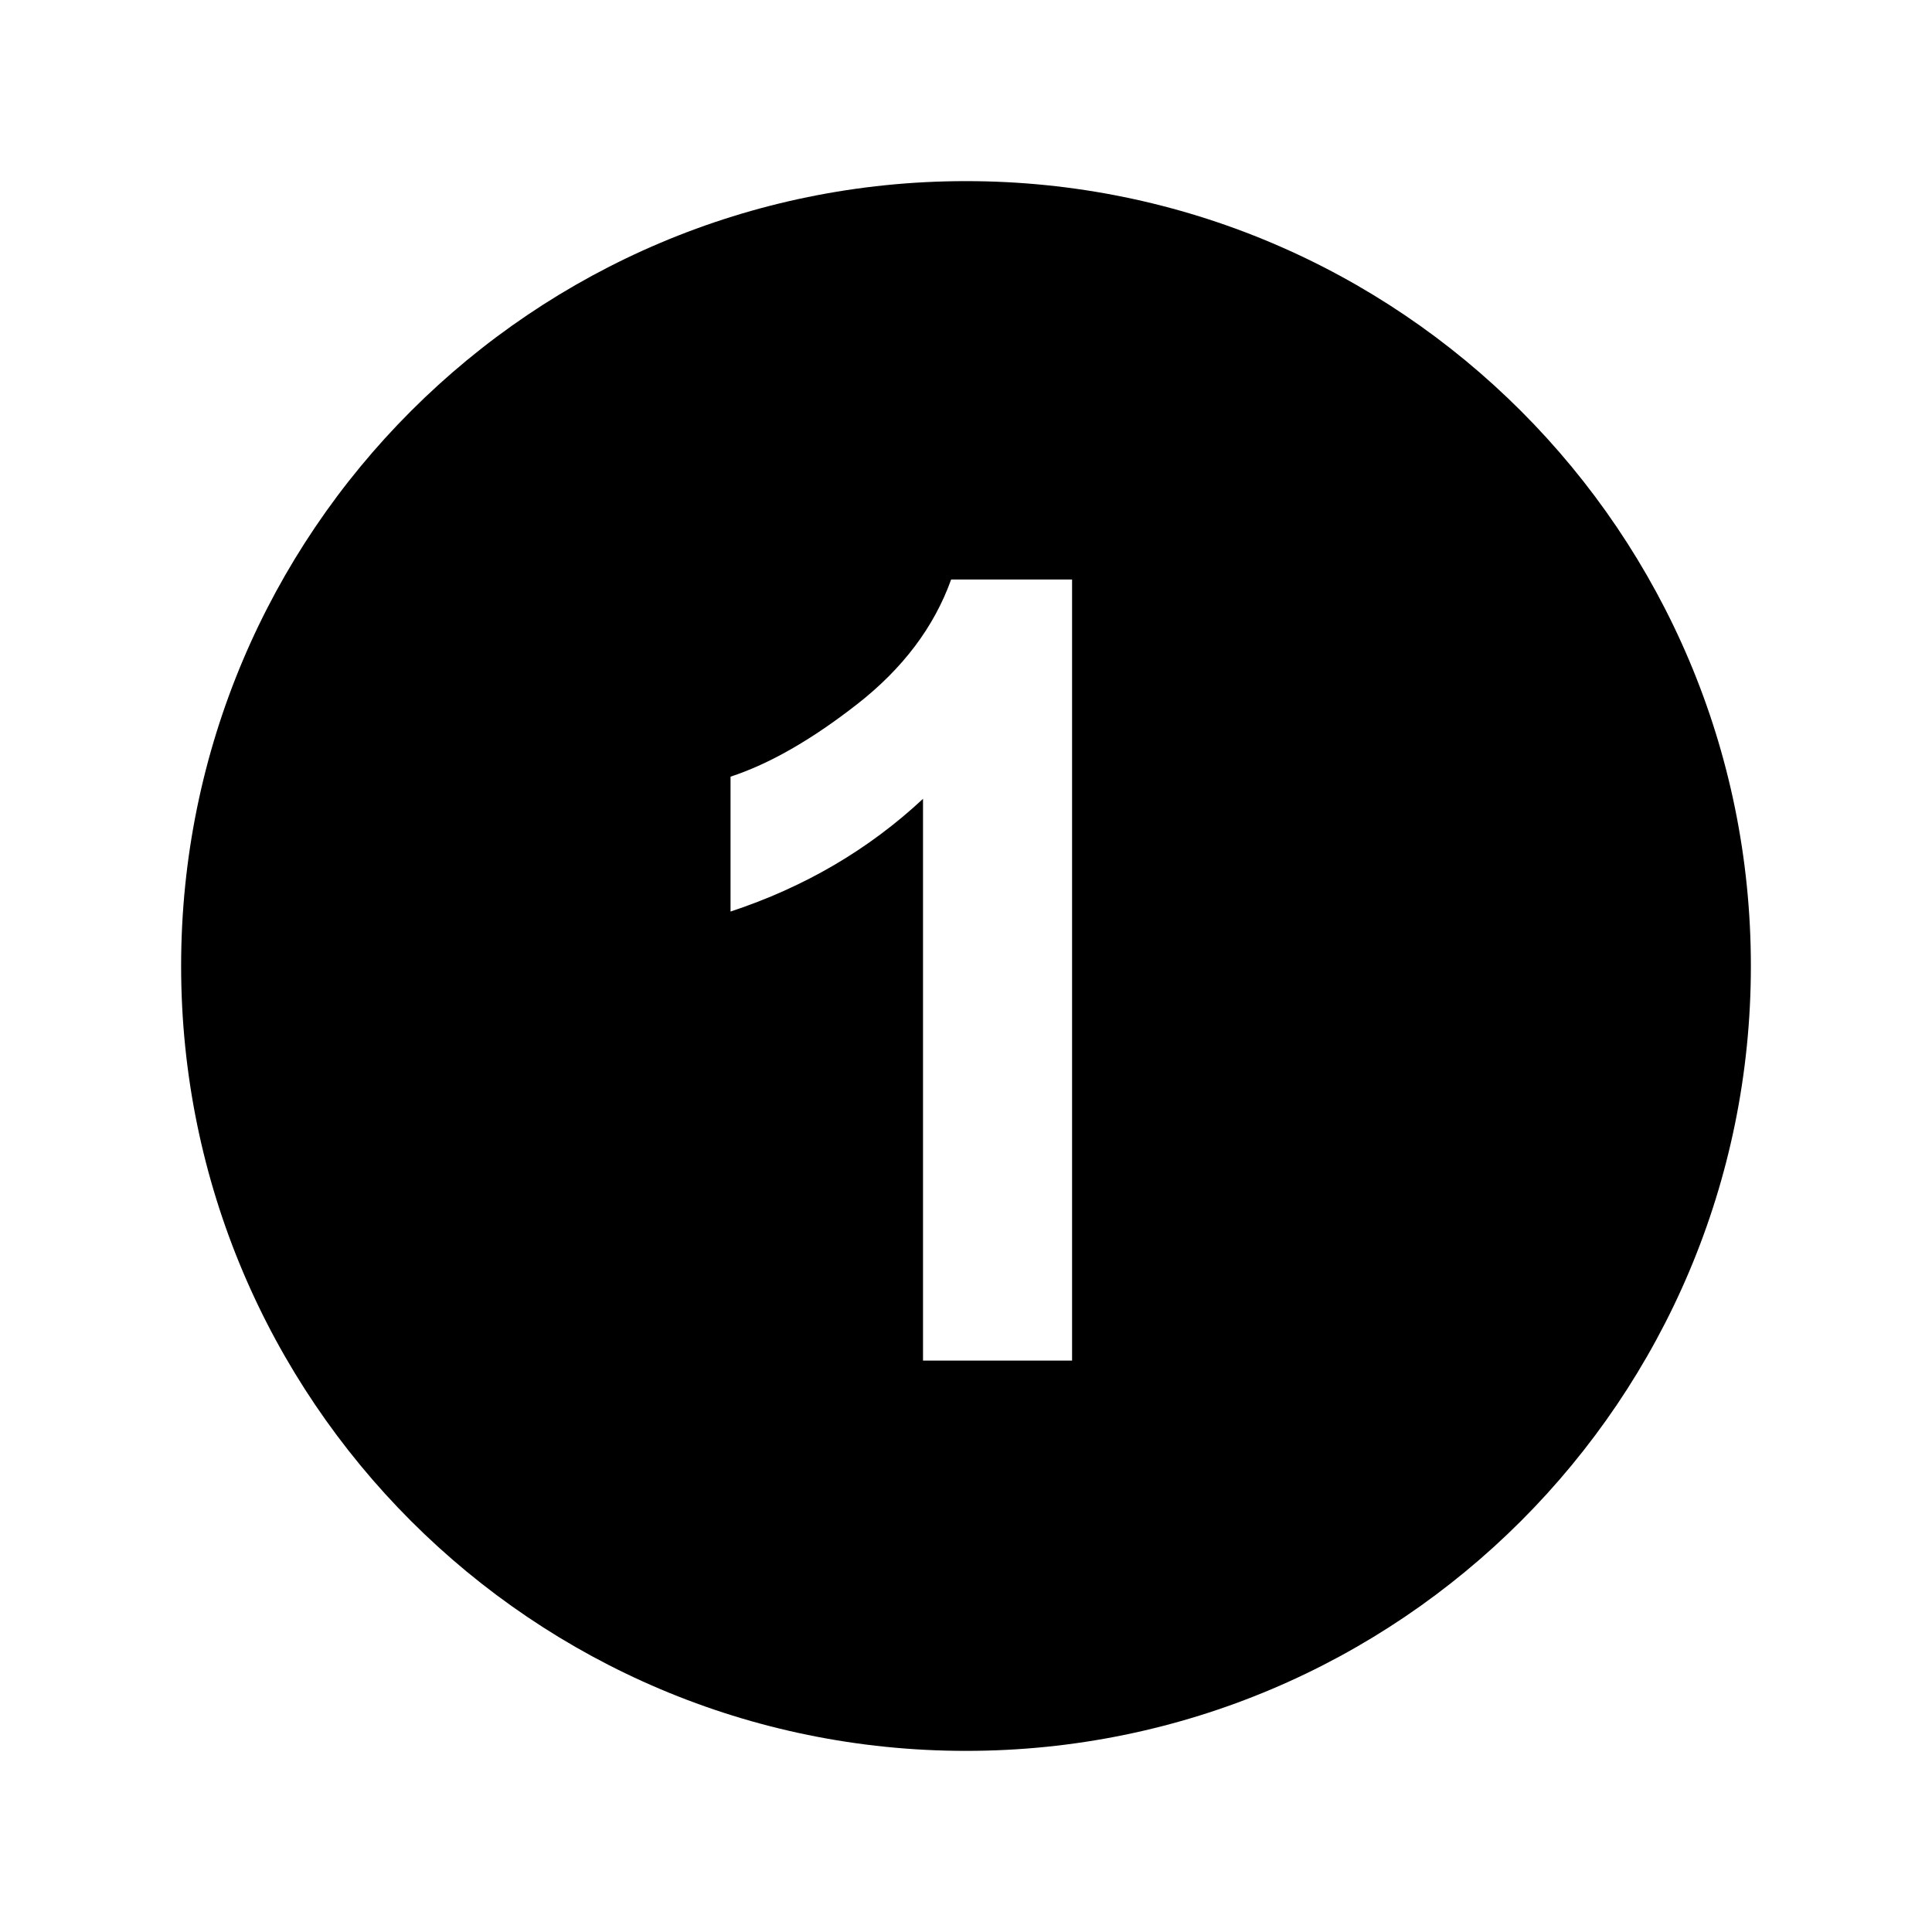
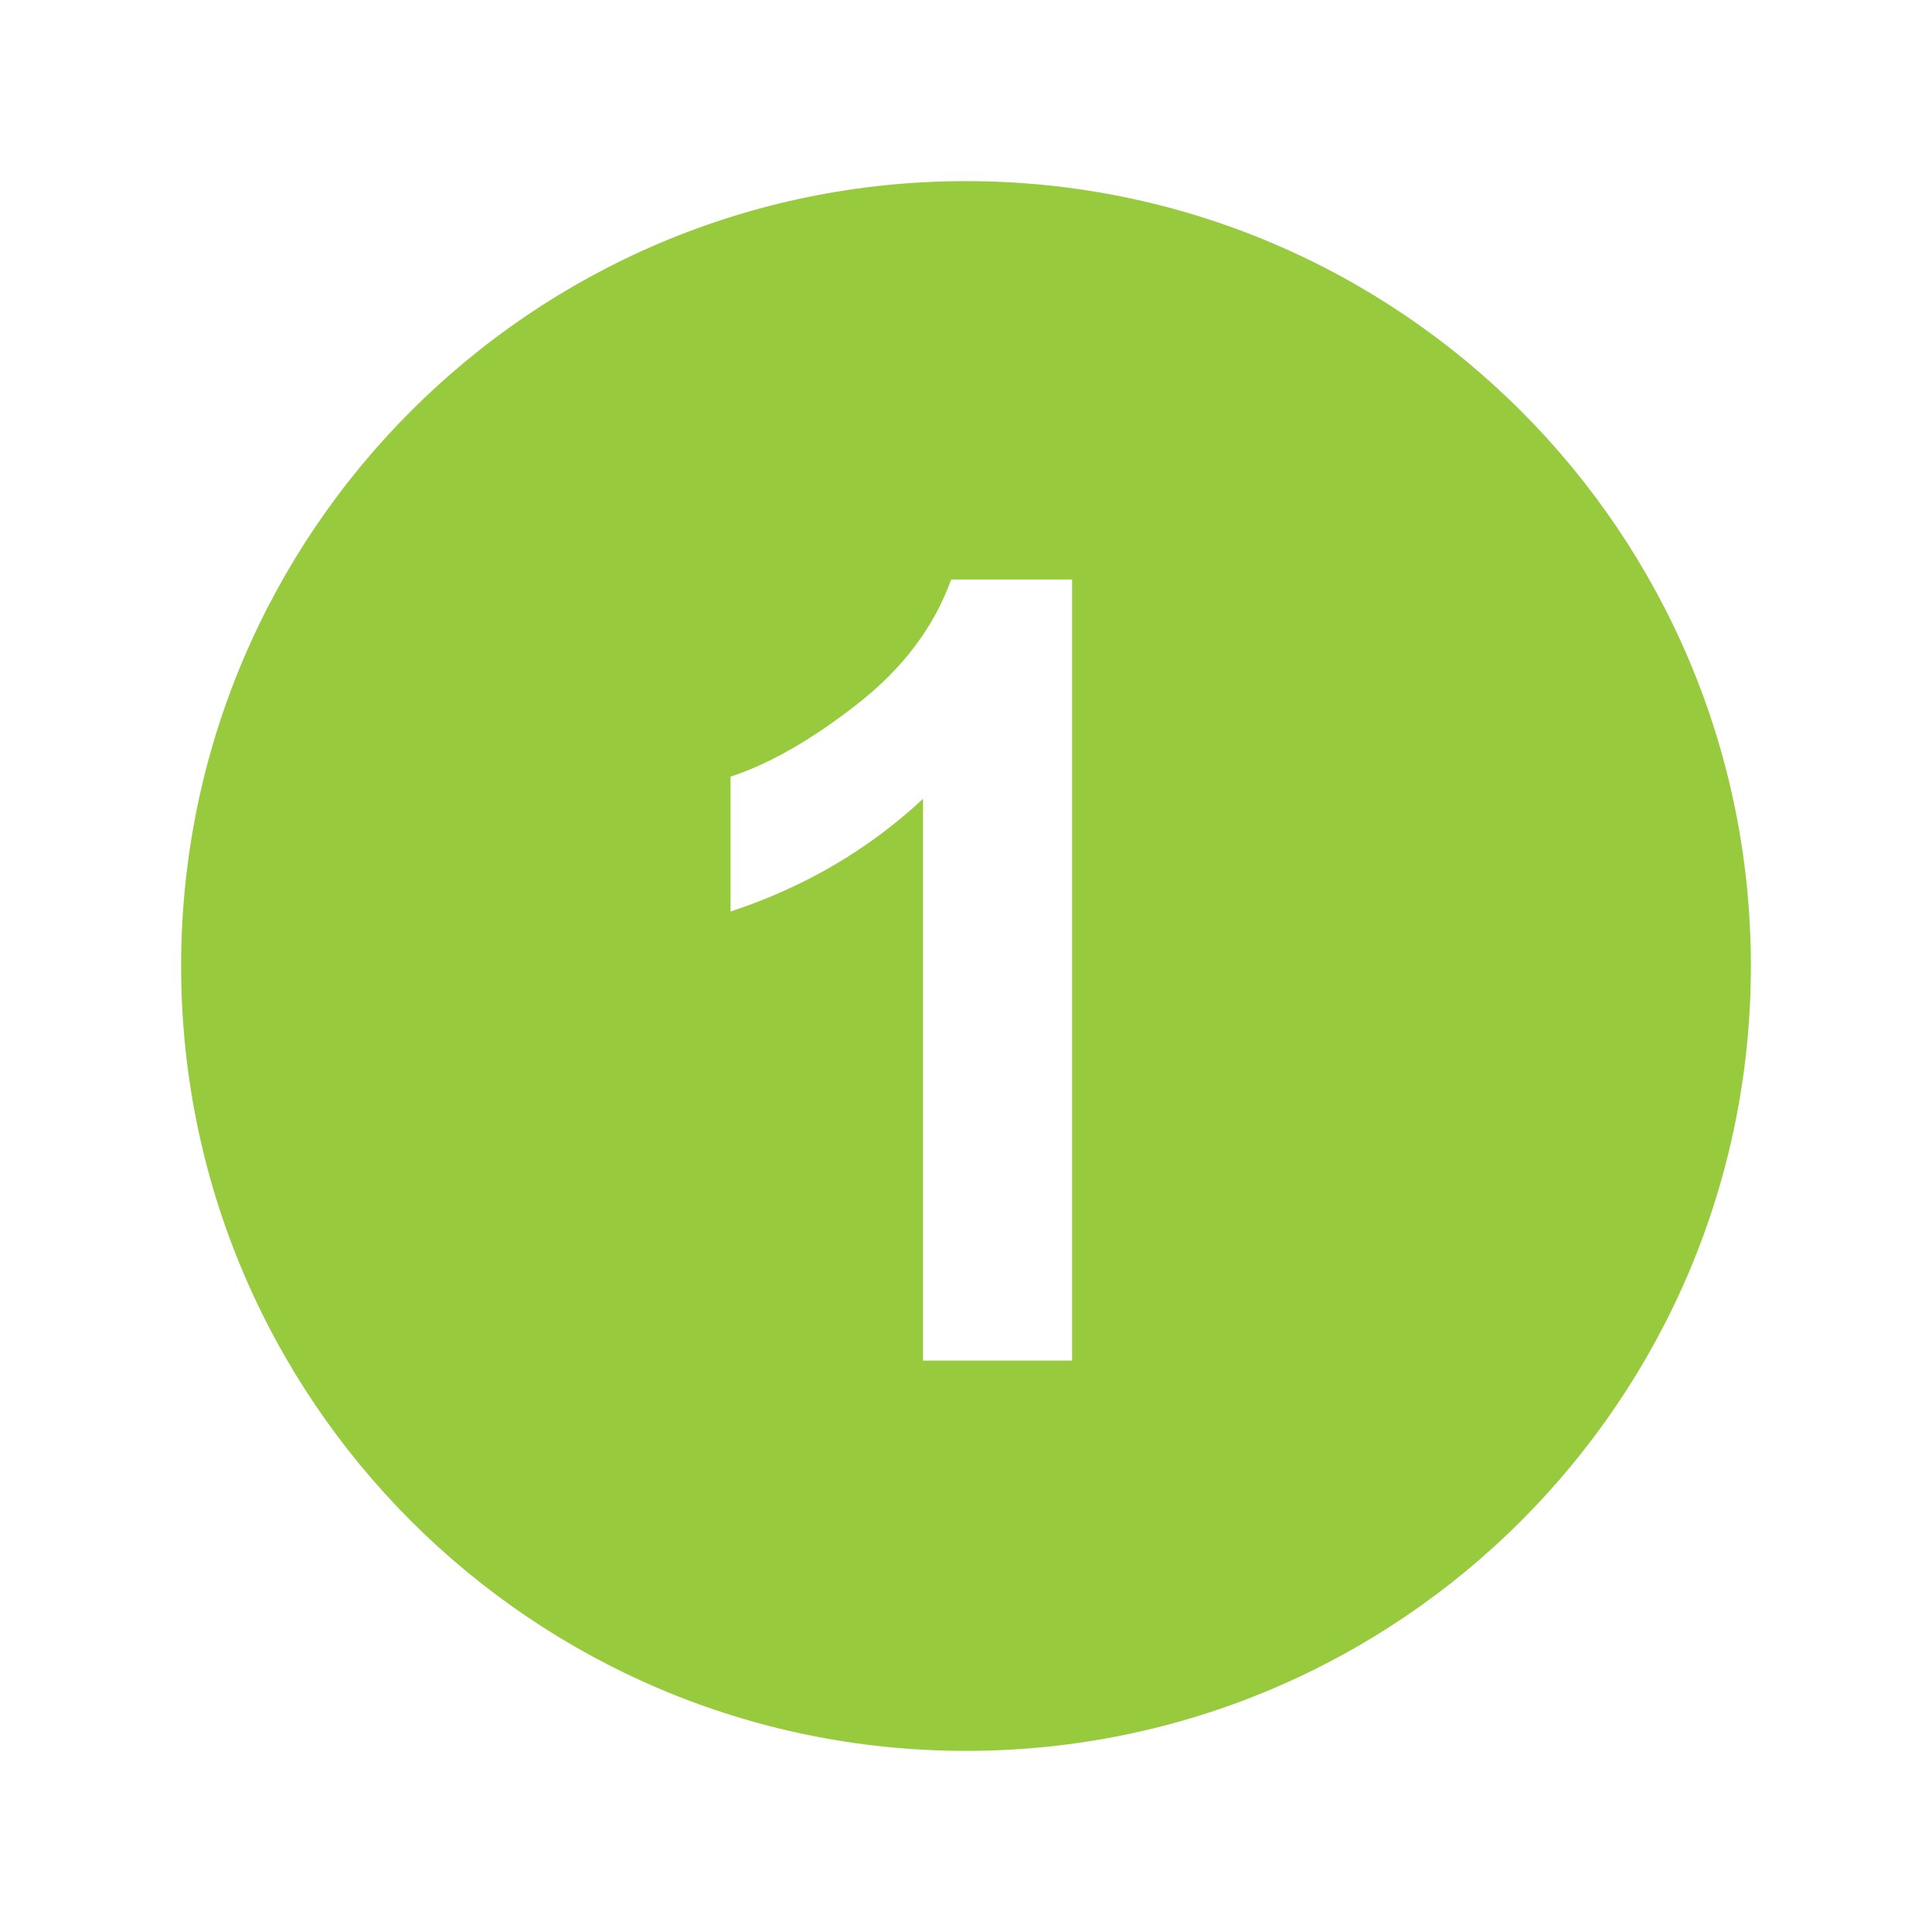
- <svg xmlns="http://www.w3.org/2000/svg" fill="#000000" viewBox="0 0 32 32" version="1.1">
+ <svg xmlns="http://www.w3.org/2000/svg" fill="rgb(152,202,62)" viewBox="0 0 32 32" version="1.1">
  <path d="M16 3c-7.18 0-13 5.82-13 13s5.82 13 13 13 13-5.82 13-13-5.82-13-13-13zM17.757 22.536h-2.469v-9.305c-0.901 0.841-1.964 1.463-3.188 1.867v-2.234c0.644-0.211 1.344-0.612 2.099-1.202s1.273-1.278 1.555-2.064h2.003v12.938z" />
</svg>
